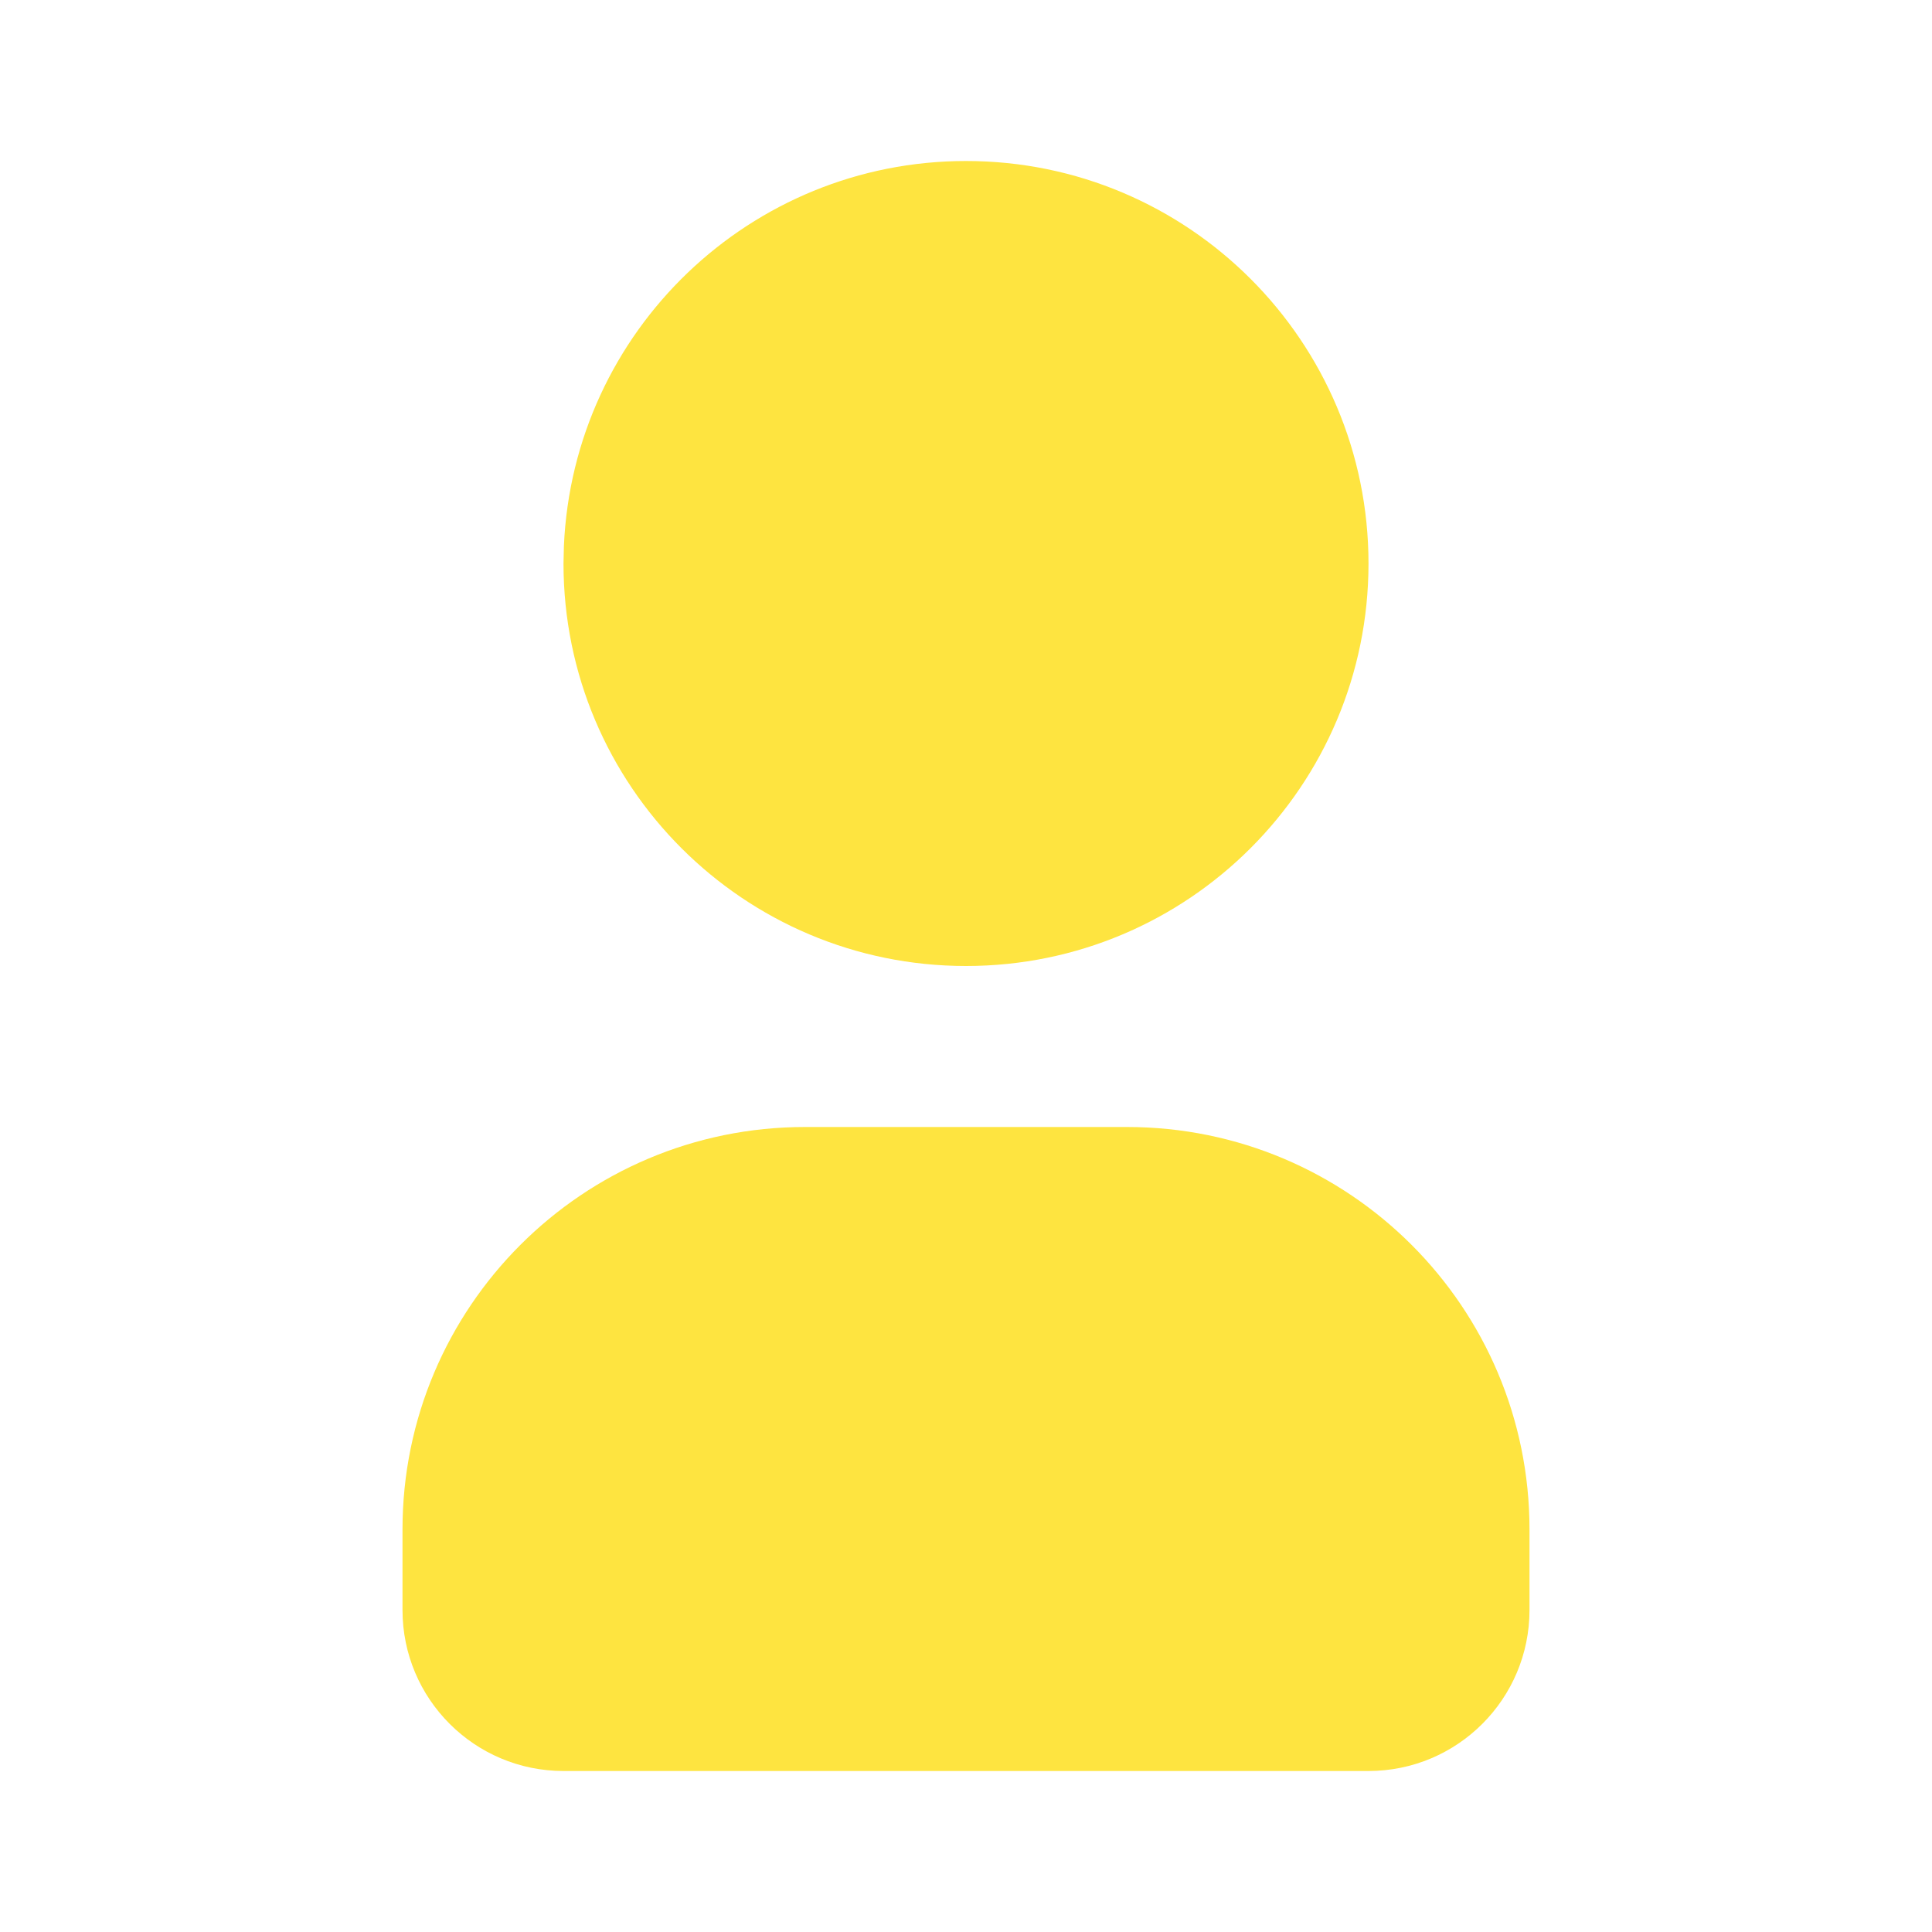
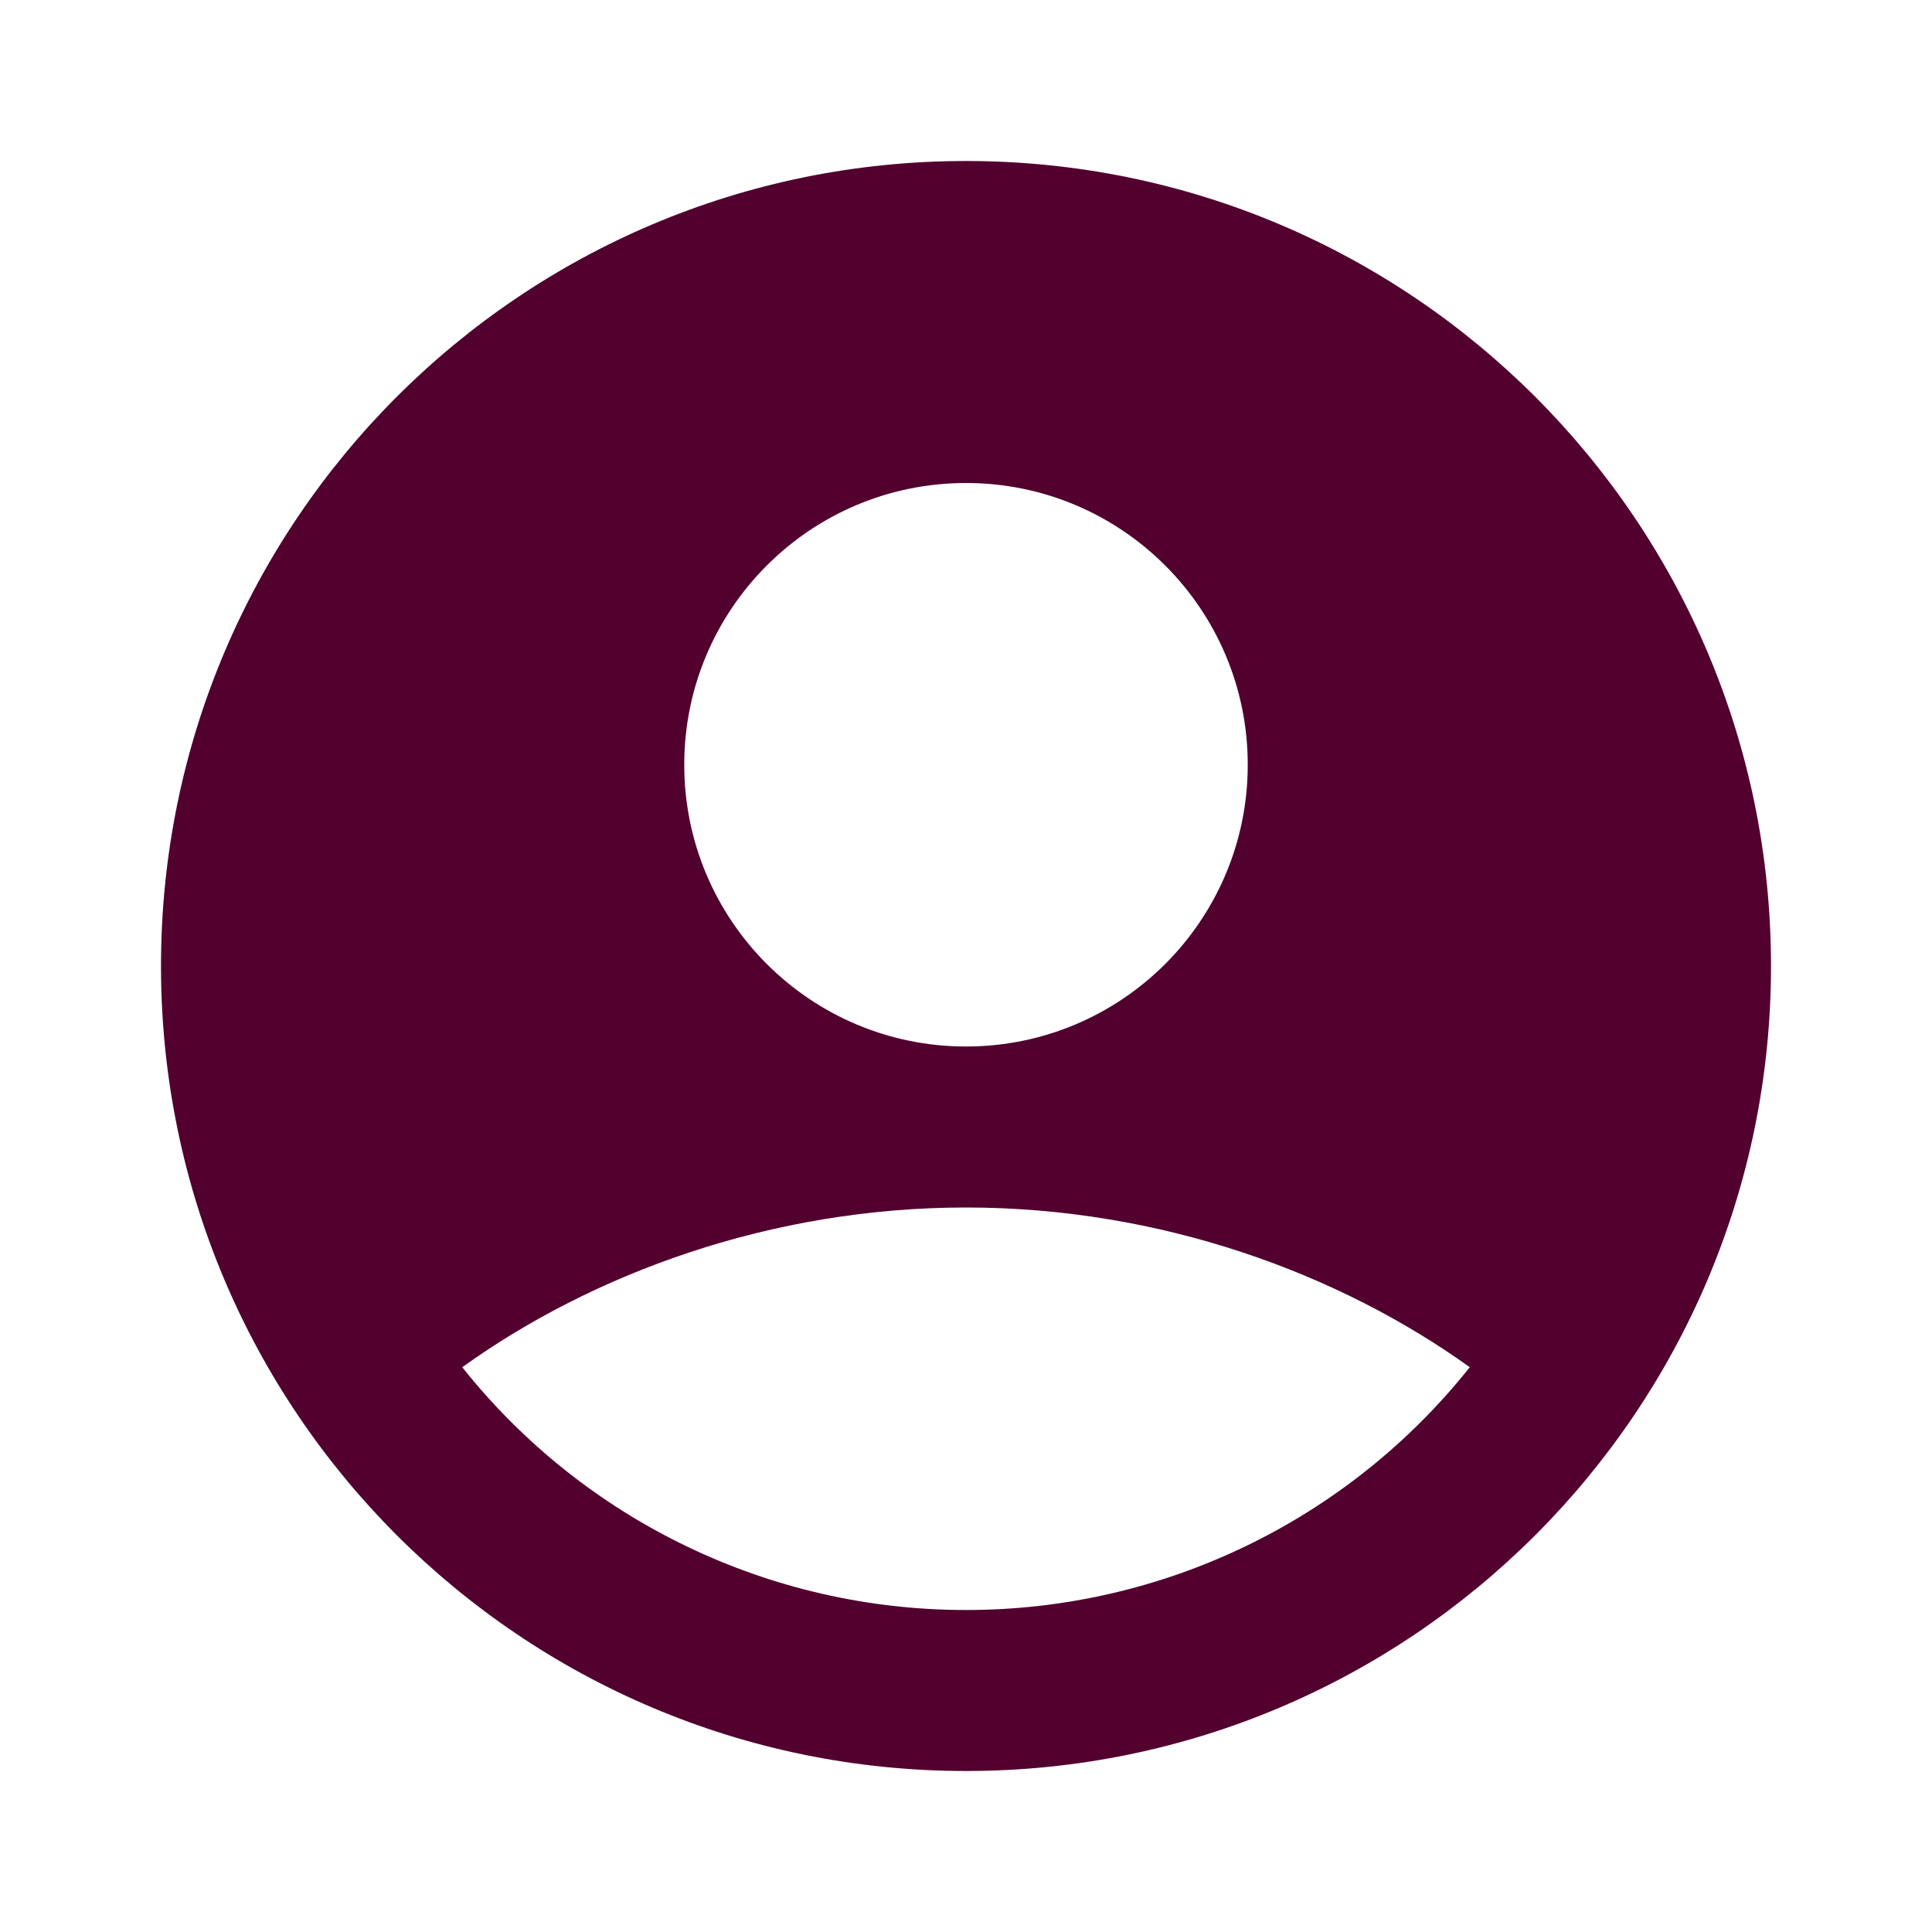
<svg xmlns="http://www.w3.org/2000/svg" width="1em" height="1em" viewBox="0 0 24 24">
-   <path fill="#fee440" d="M12 2a5 5 0 1 1-5 5l.005-.217A5 5 0 0 1 12 2m2 12a5 5 0 0 1 5 5v1a2 2 0 0 1-2 2H7a2 2 0 0 1-2-2v-1a5 5 0 0 1 5-5z" />
+   <g fill="none" fill-rule="evenodd">
+     <path d="m12.594 23.258l-.012.002l-.071.035l-.02.004l-.014-.004l-.071-.036q-.016-.004-.024.006l-.004.01l-.017.428l.005.02l.01.013l.104.074l.015.004l.012-.004l.104-.074l.012-.016l.004-.017l-.017-.427q-.004-.016-.016-.018m.264-.113l-.014.002l-.184.093l-.01.01l-.003.011l.018.43l.005.012l.008.008l.201.092q.019.005.029-.008l.004-.014l-.034-.614q-.005-.019-.02-.022m-.715.002a.02.02 0 0 0-.027.006l-.006.014l-.034.614q.001.018.017.024l.015-.002l.201-.093l.01-.008l.003-.011l.018-.43l-.003-.012l-.01-.01z" />
+     <path fill="#52002E" d="M12 2C6.477 2 2 6.477 2 12s4.477 10 10 10s10-4.477 10-10S17.523 2 12 2M8.5 9.5a3.5 3.5 0 1 1 7 0a3.5 3.5 0 0 1-7 0m9.758 7.484A7.99 7.99 0 0 1 12 20a7.99 7.99 0 0 1-6.258-3.016C7.363 15.821 9.575 15 12 15s4.637.821 6.258 1.984" />
+   </g>
</svg>
